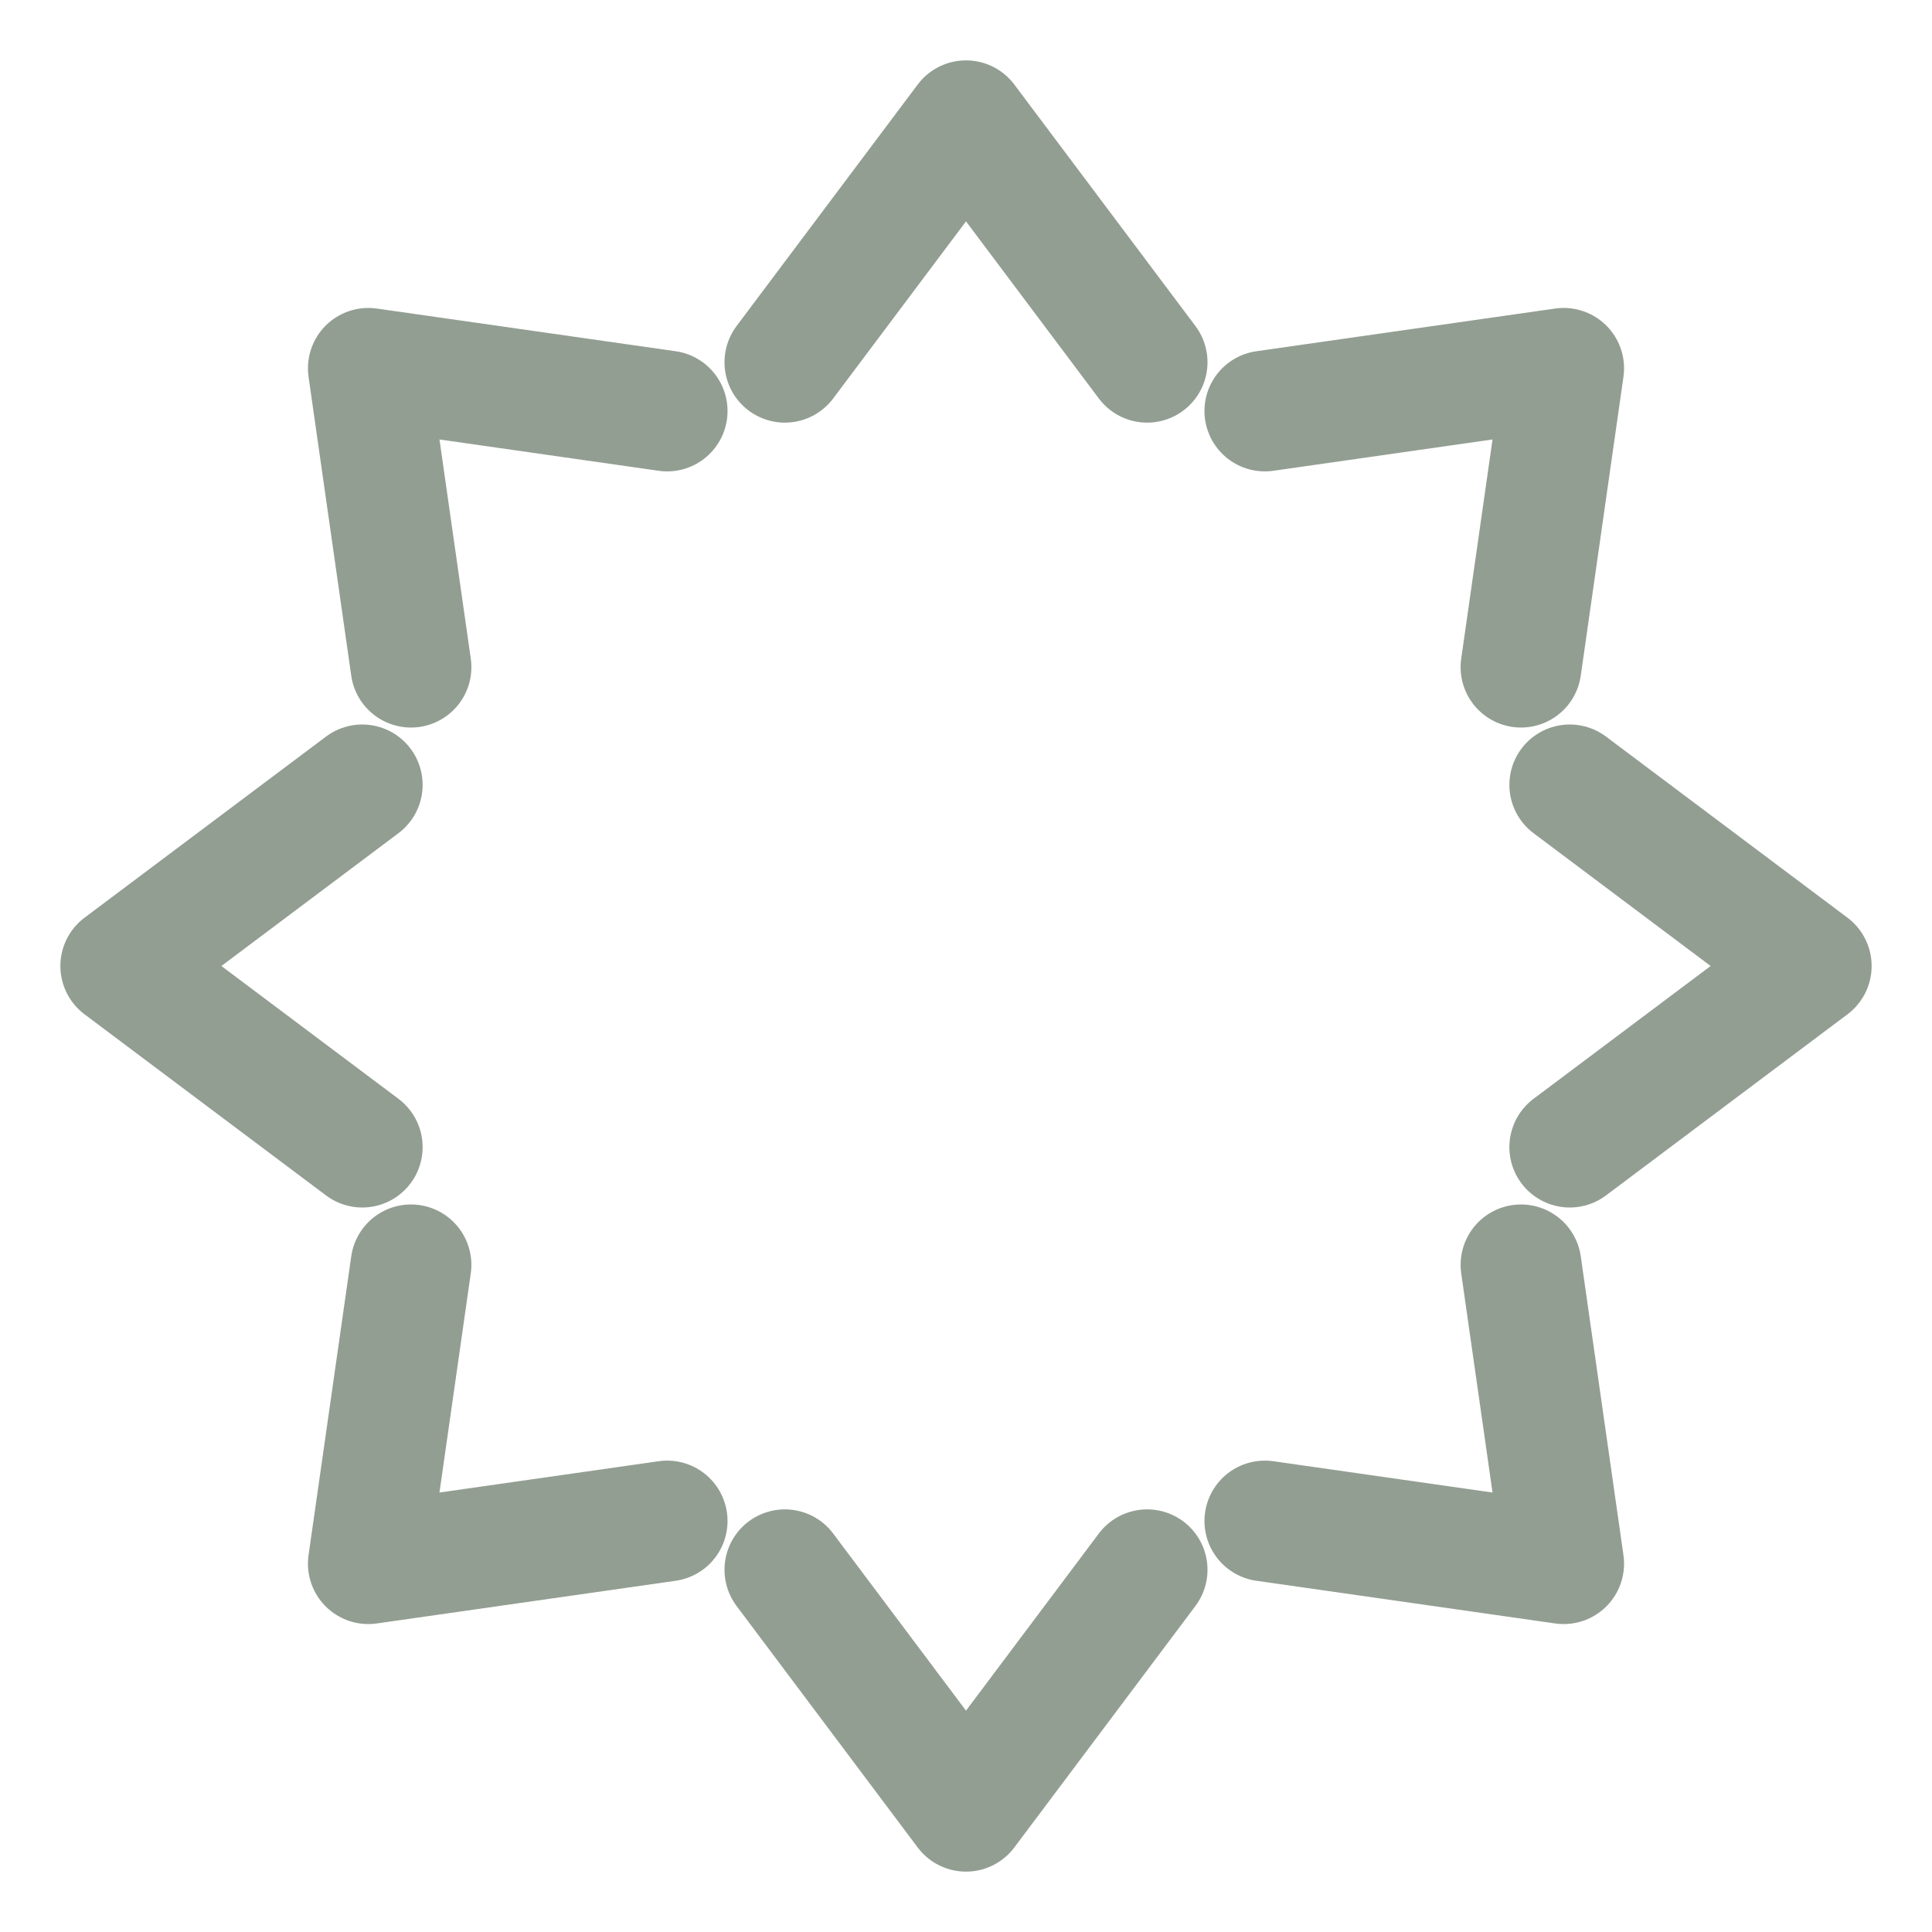
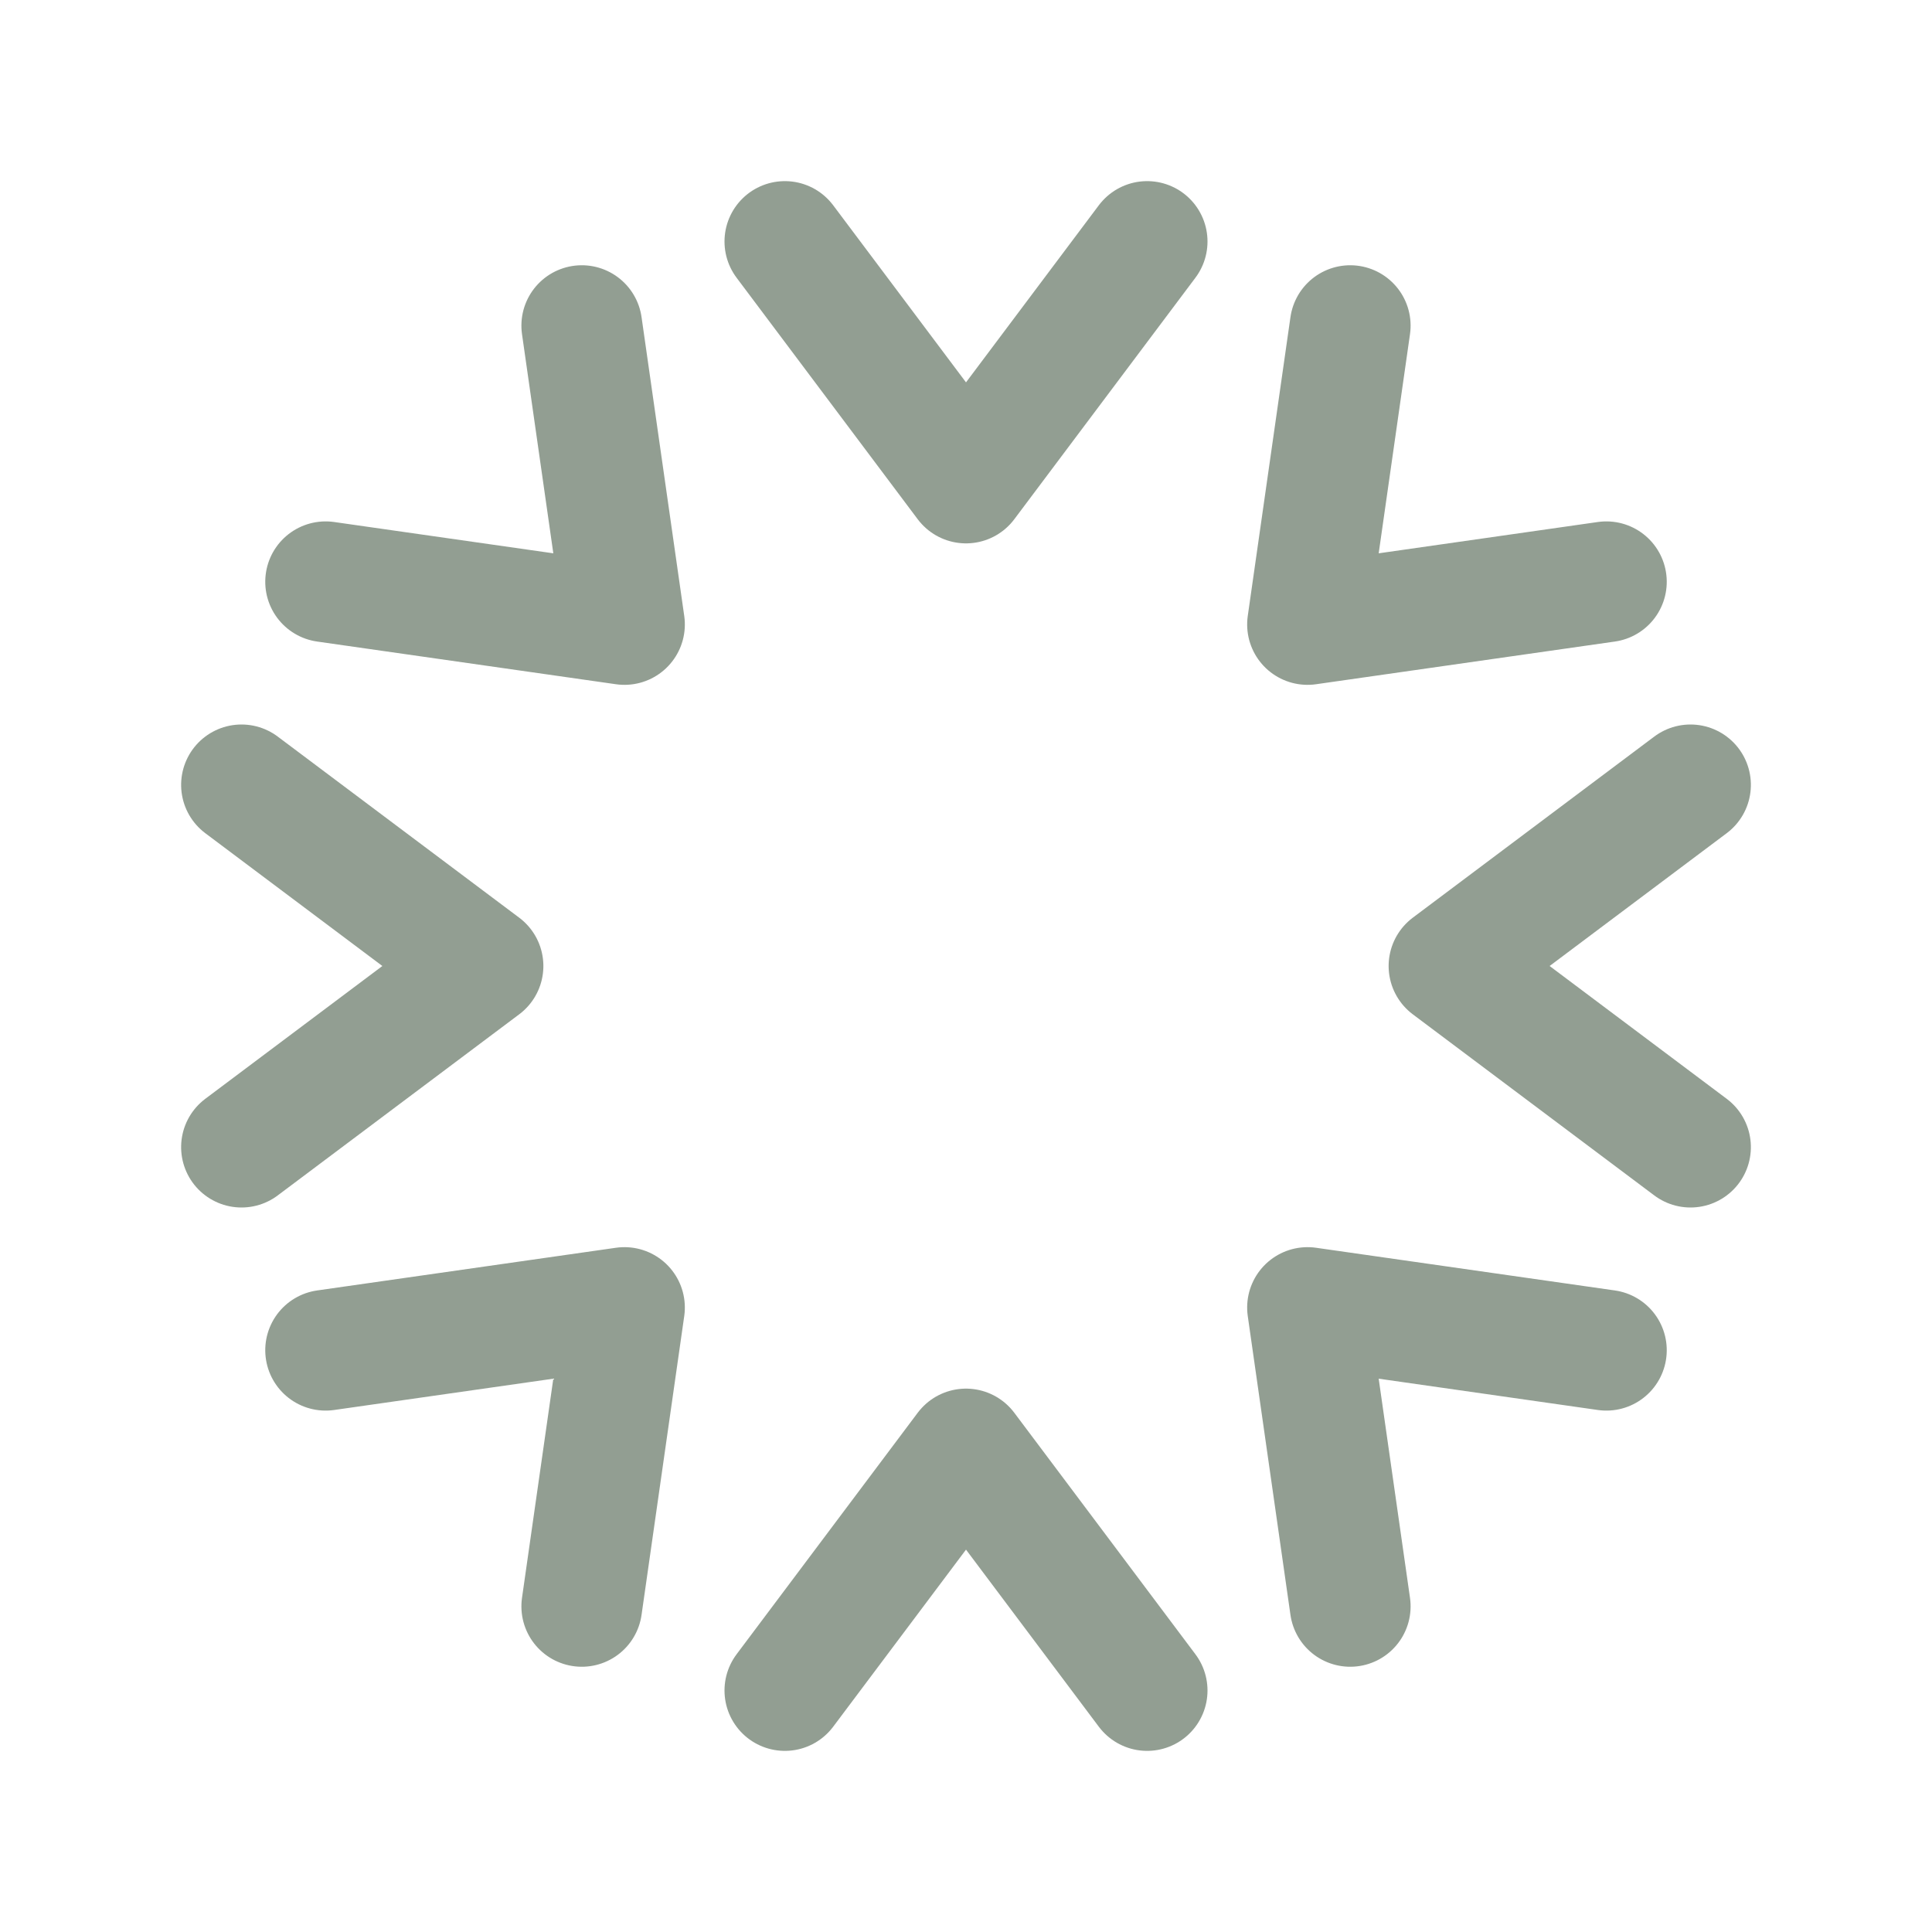
<svg xmlns="http://www.w3.org/2000/svg" viewBox="0 0 32 32">
  <g fill="none" stroke="#4a5d4a" stroke-width="2" stroke-linecap="round" stroke-linejoin="round" opacity="0.6">
-     <polyline points="13,6 16,2 19,6" transform="rotate(0,16,16)" />
-     <polyline points="13,6 16,2 19,6" transform="rotate(45,16,16)" />
-     <polyline points="13,6 16,2 19,6" transform="rotate(90,16,16)" />
-     <polyline points="13,6 16,2 19,6" transform="rotate(135,16,16)" />
-     <polyline points="13,6 16,2 19,6" transform="rotate(180,16,16)" />
-     <polyline points="13,6 16,2 19,6" transform="rotate(225,16,16)" />
-     <polyline points="13,6 16,2 19,6" transform="rotate(270,16,16)" />
-     <polyline points="13,6 16,2 19,6" transform="rotate(315,16,16)" />
+     <polyline points="13,4 16,8 19,4" transform="rotate(0,16,16)" />
+     <polyline points="13,4 16,8 19,4" transform="rotate(45,16,16)" />
+     <polyline points="13,4 16,8 19,4" transform="rotate(90,16,16)" />
+     <polyline points="13,4 16,8 19,4" transform="rotate(135,16,16)" />
+     <polyline points="13,4 16,8 19,4" transform="rotate(180,16,16)" />
+     <polyline points="13,4 16,8 19,4" transform="rotate(225,16,16)" />
+     <polyline points="13,4 16,8 19,4" transform="rotate(270,16,16)" />
+     <polyline points="13,4 16,8 19,4" transform="rotate(315,16,16)" />
  </g>
</svg>
